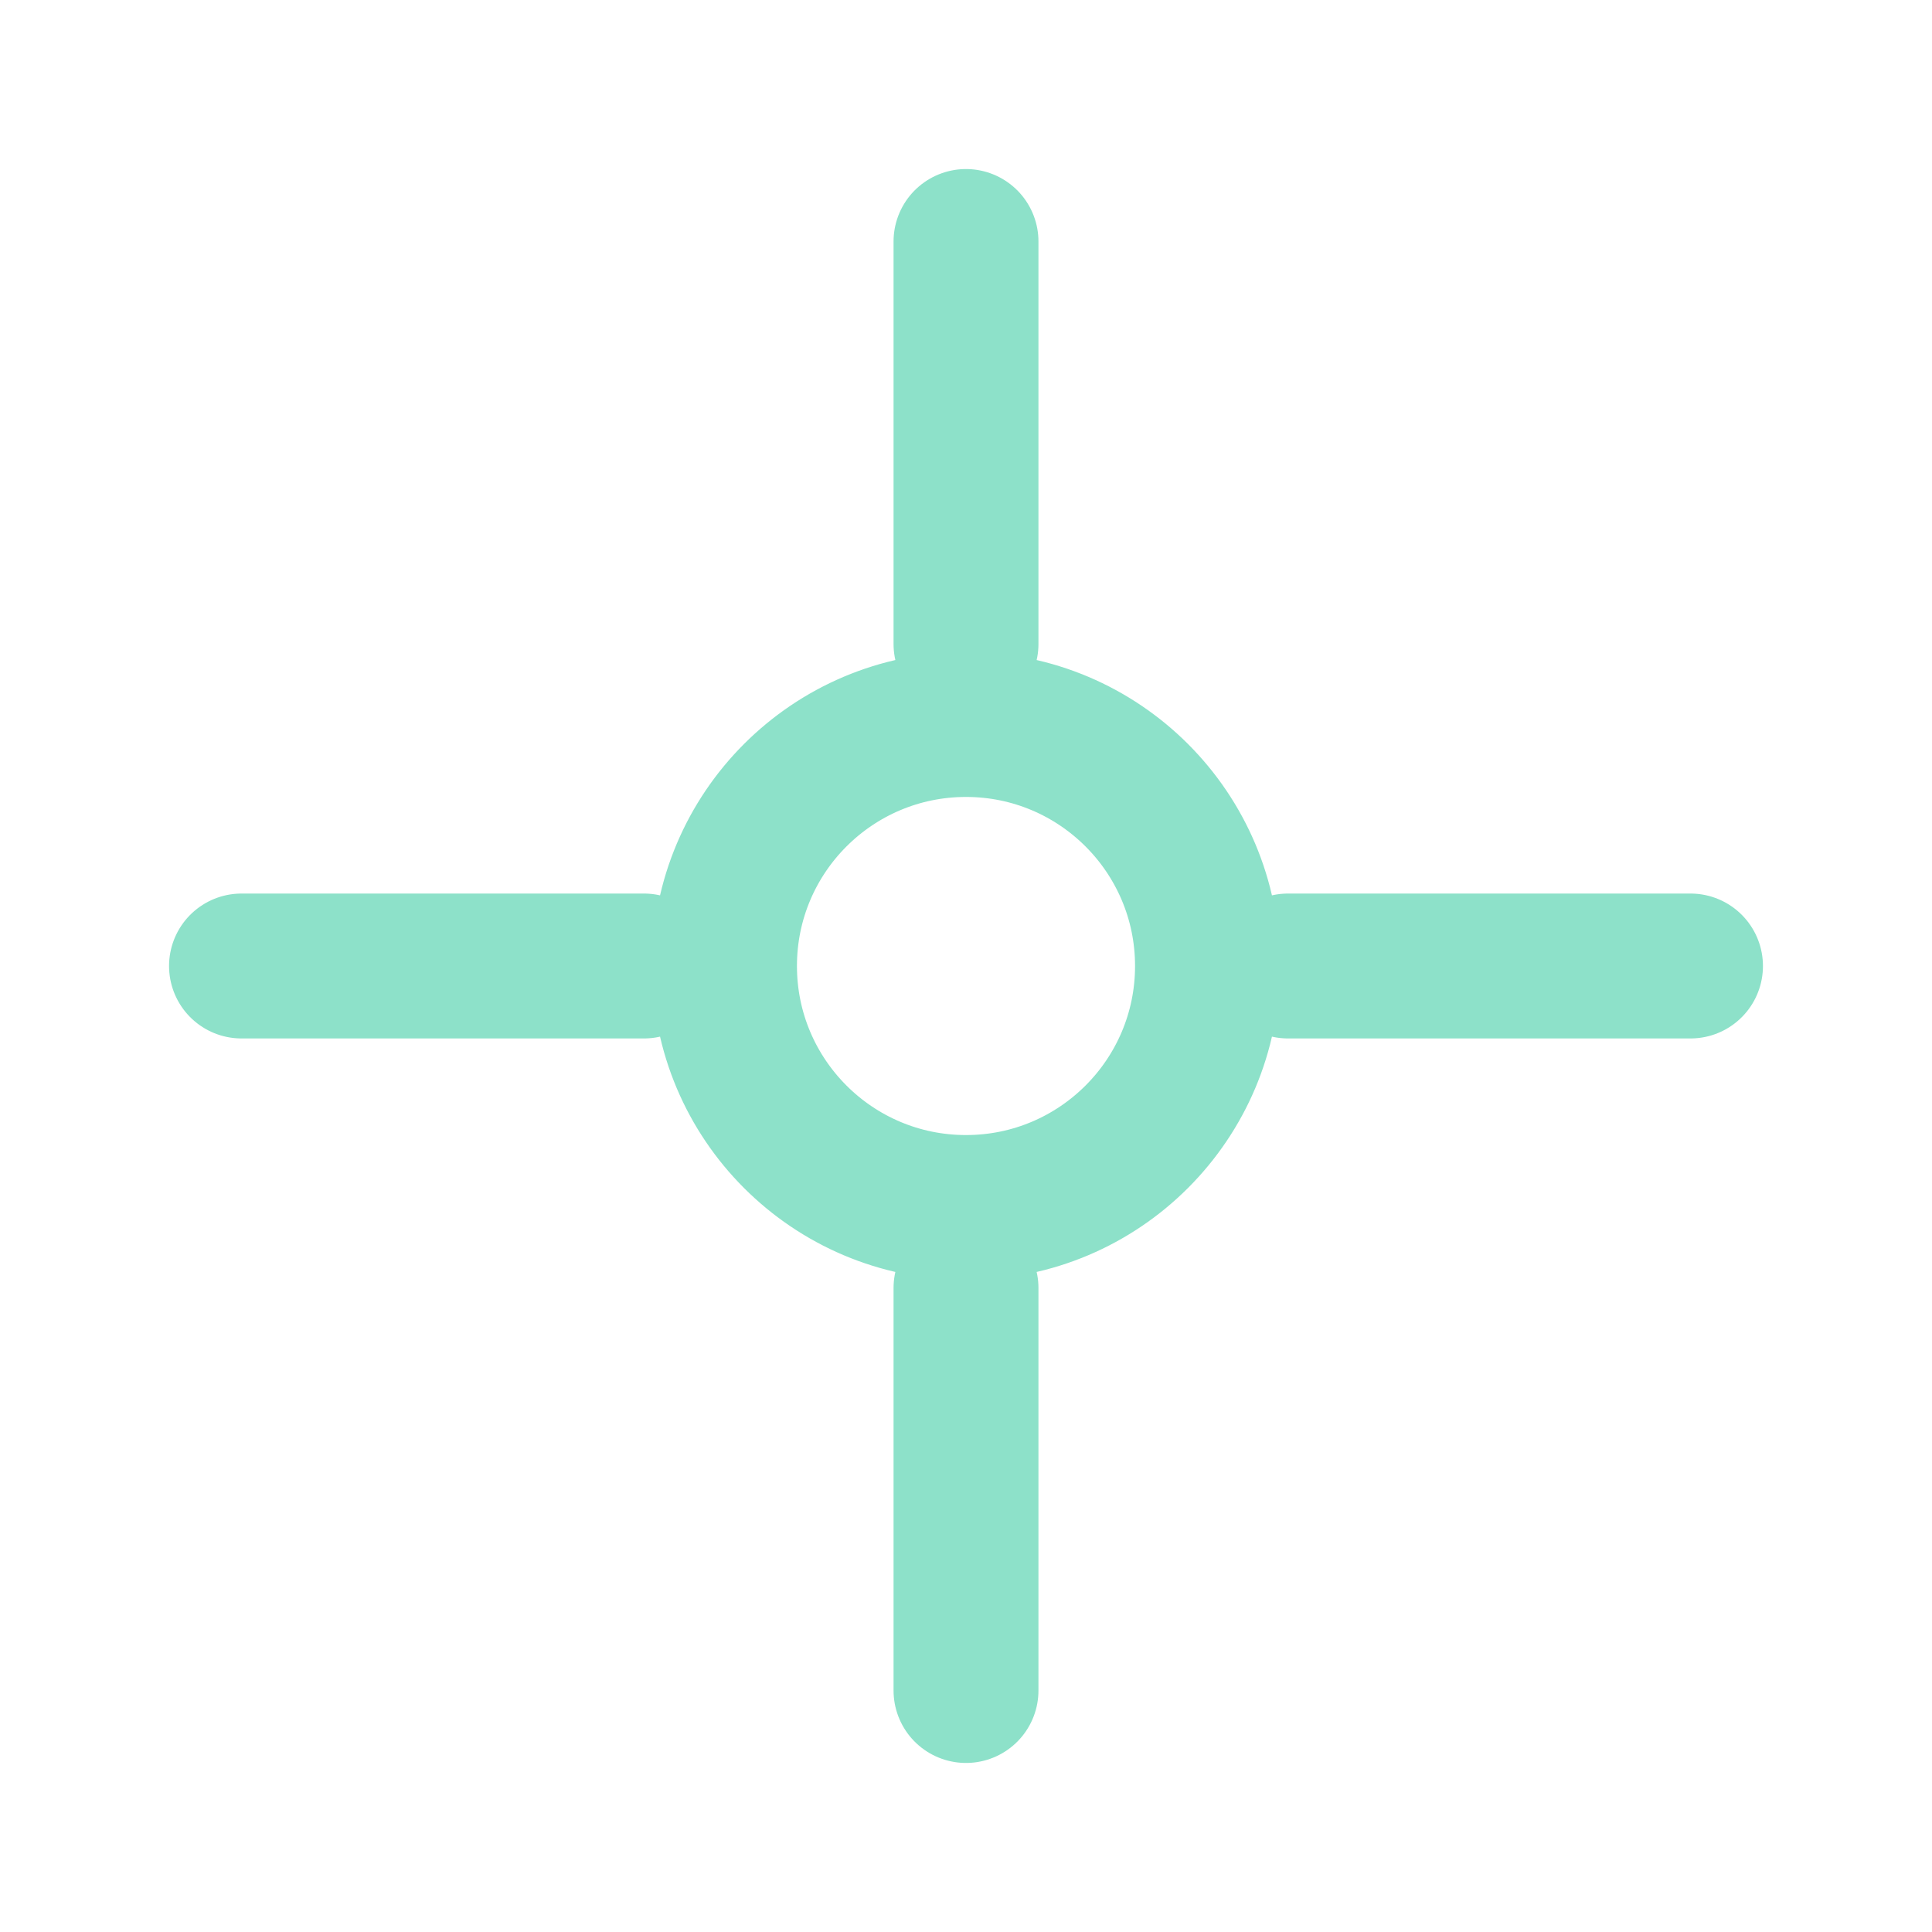
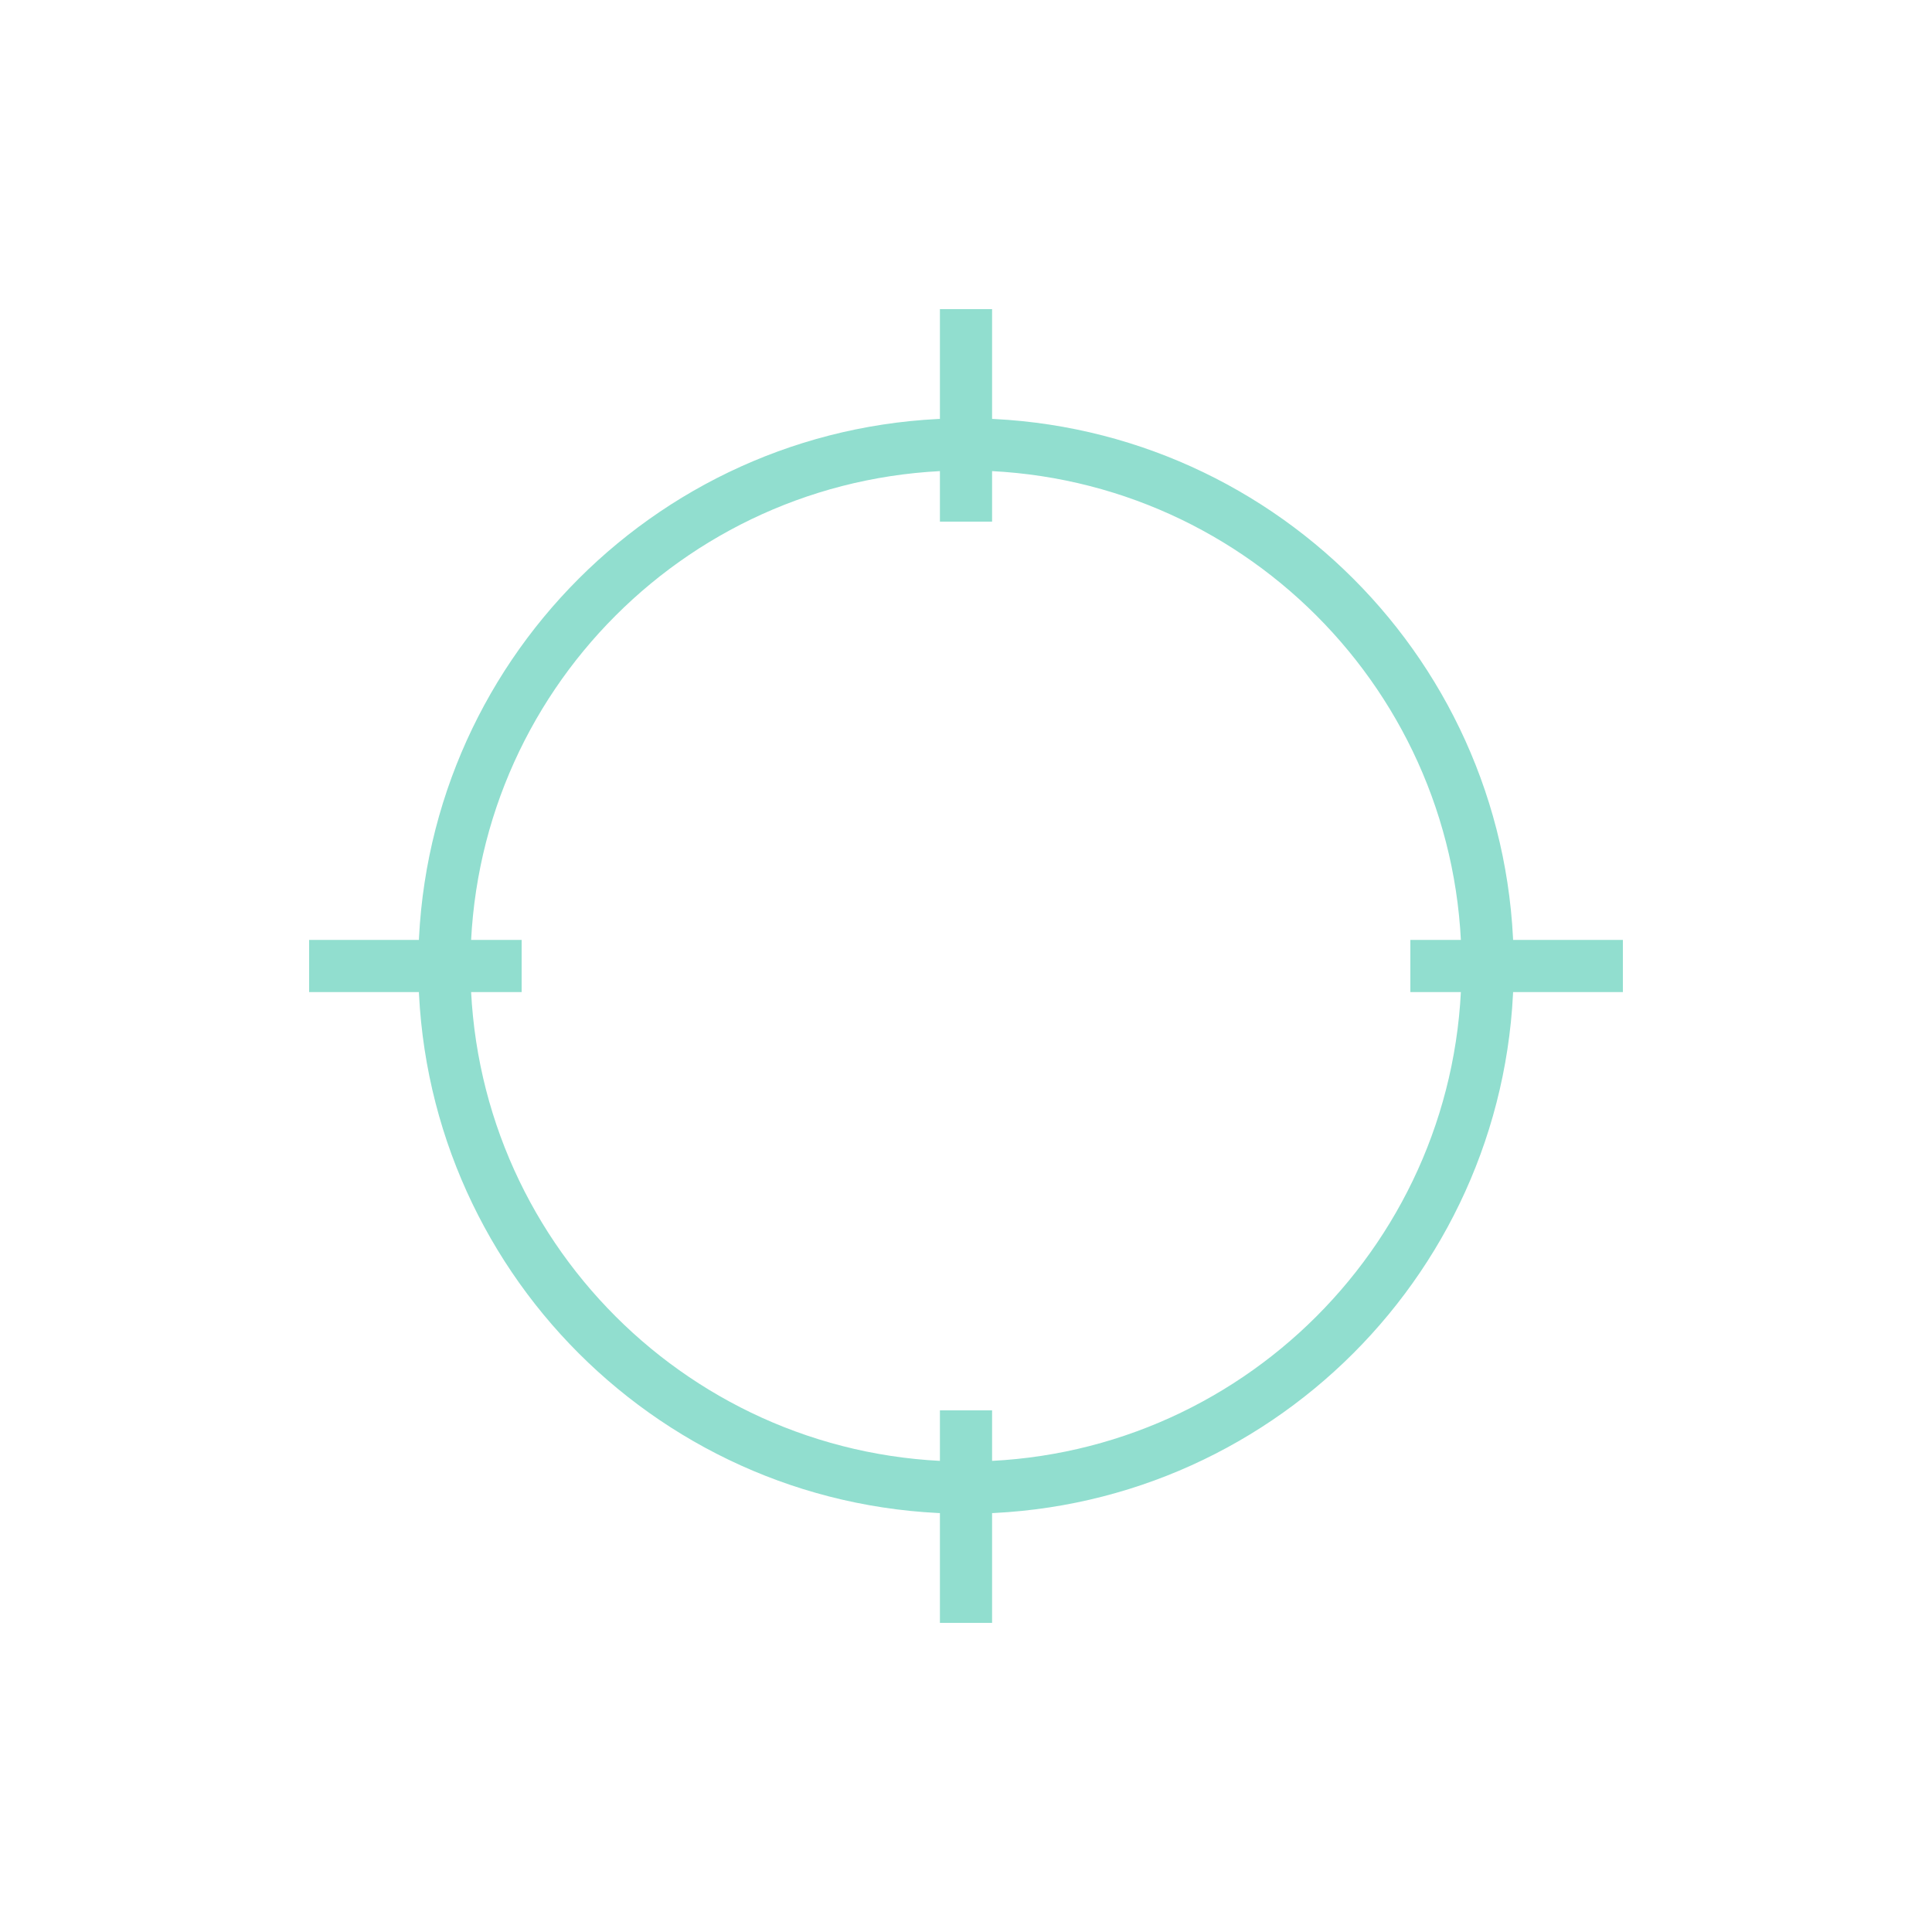
- <svg xmlns="http://www.w3.org/2000/svg" viewBox="0 0 24 24">
-   <path d="M12 3v5m0 8v5M3 12h5m8 0h5M9 12a3 3 0 1 0 6 0 3 3 0 1 0-6 0" fill="none" stroke="#8de1c9" stroke-width="1.8" stroke-linejoin="round" stroke-linecap="round" />
+ <svg xmlns="http://www.w3.org/2000/svg" viewBox="0 0 1000 1000" width="1000" height="1000">
+   <g fill="none" stroke="#91decf" stroke-width="27">
+     <circle cx="500" cy="500" r="270" />
+     <path d="M500 160v110m0 460v110M160 500h110m460 0h110" />
+   </g>
</svg>
